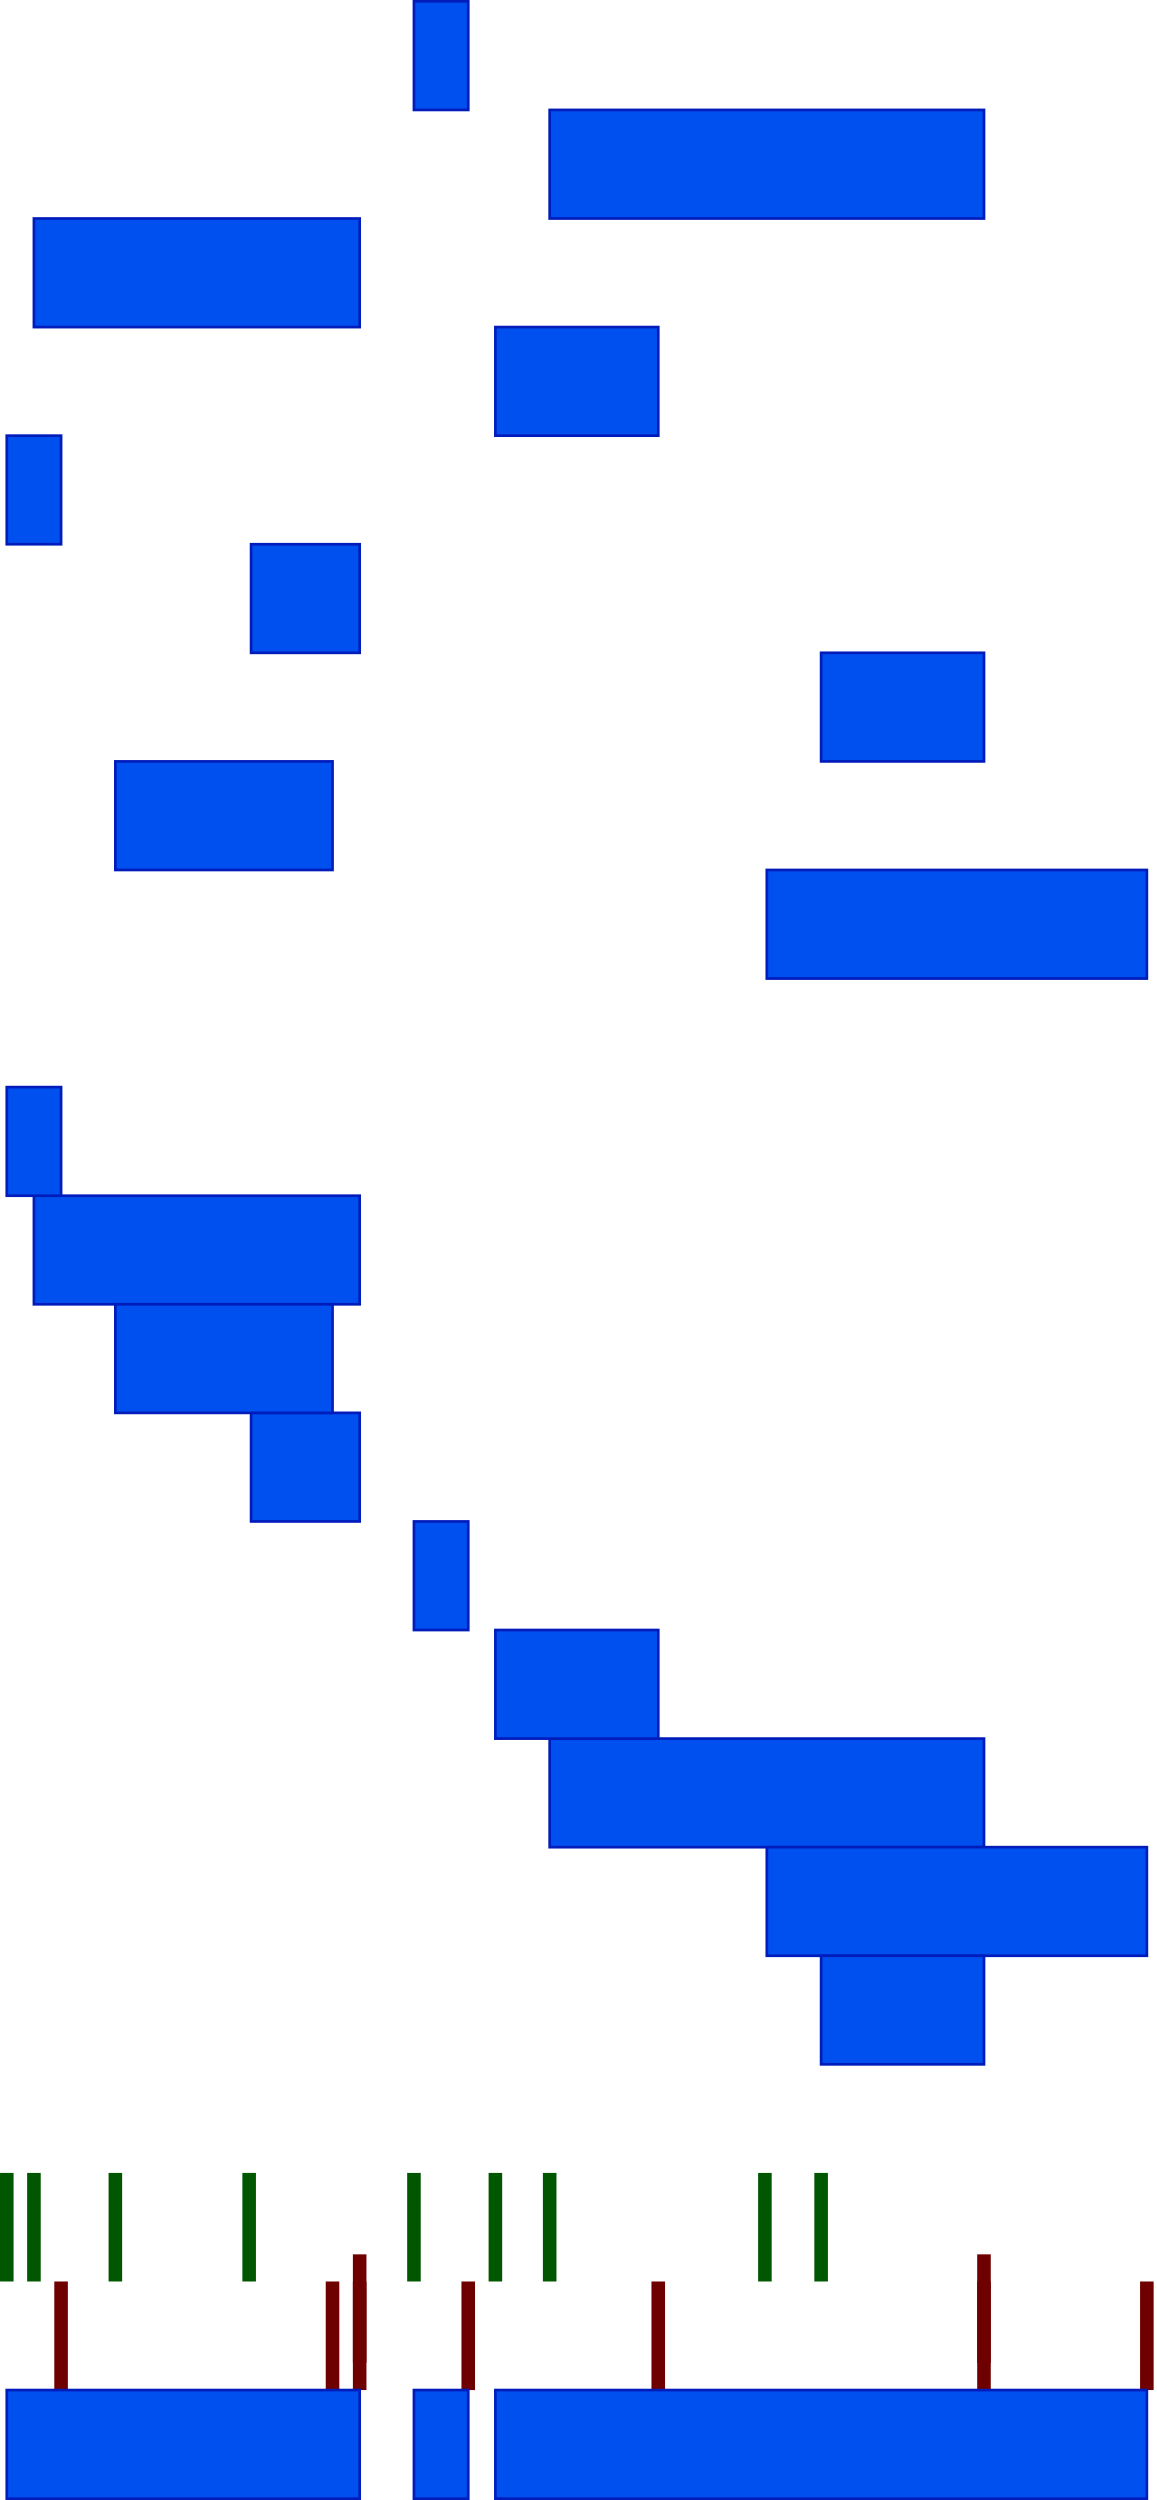
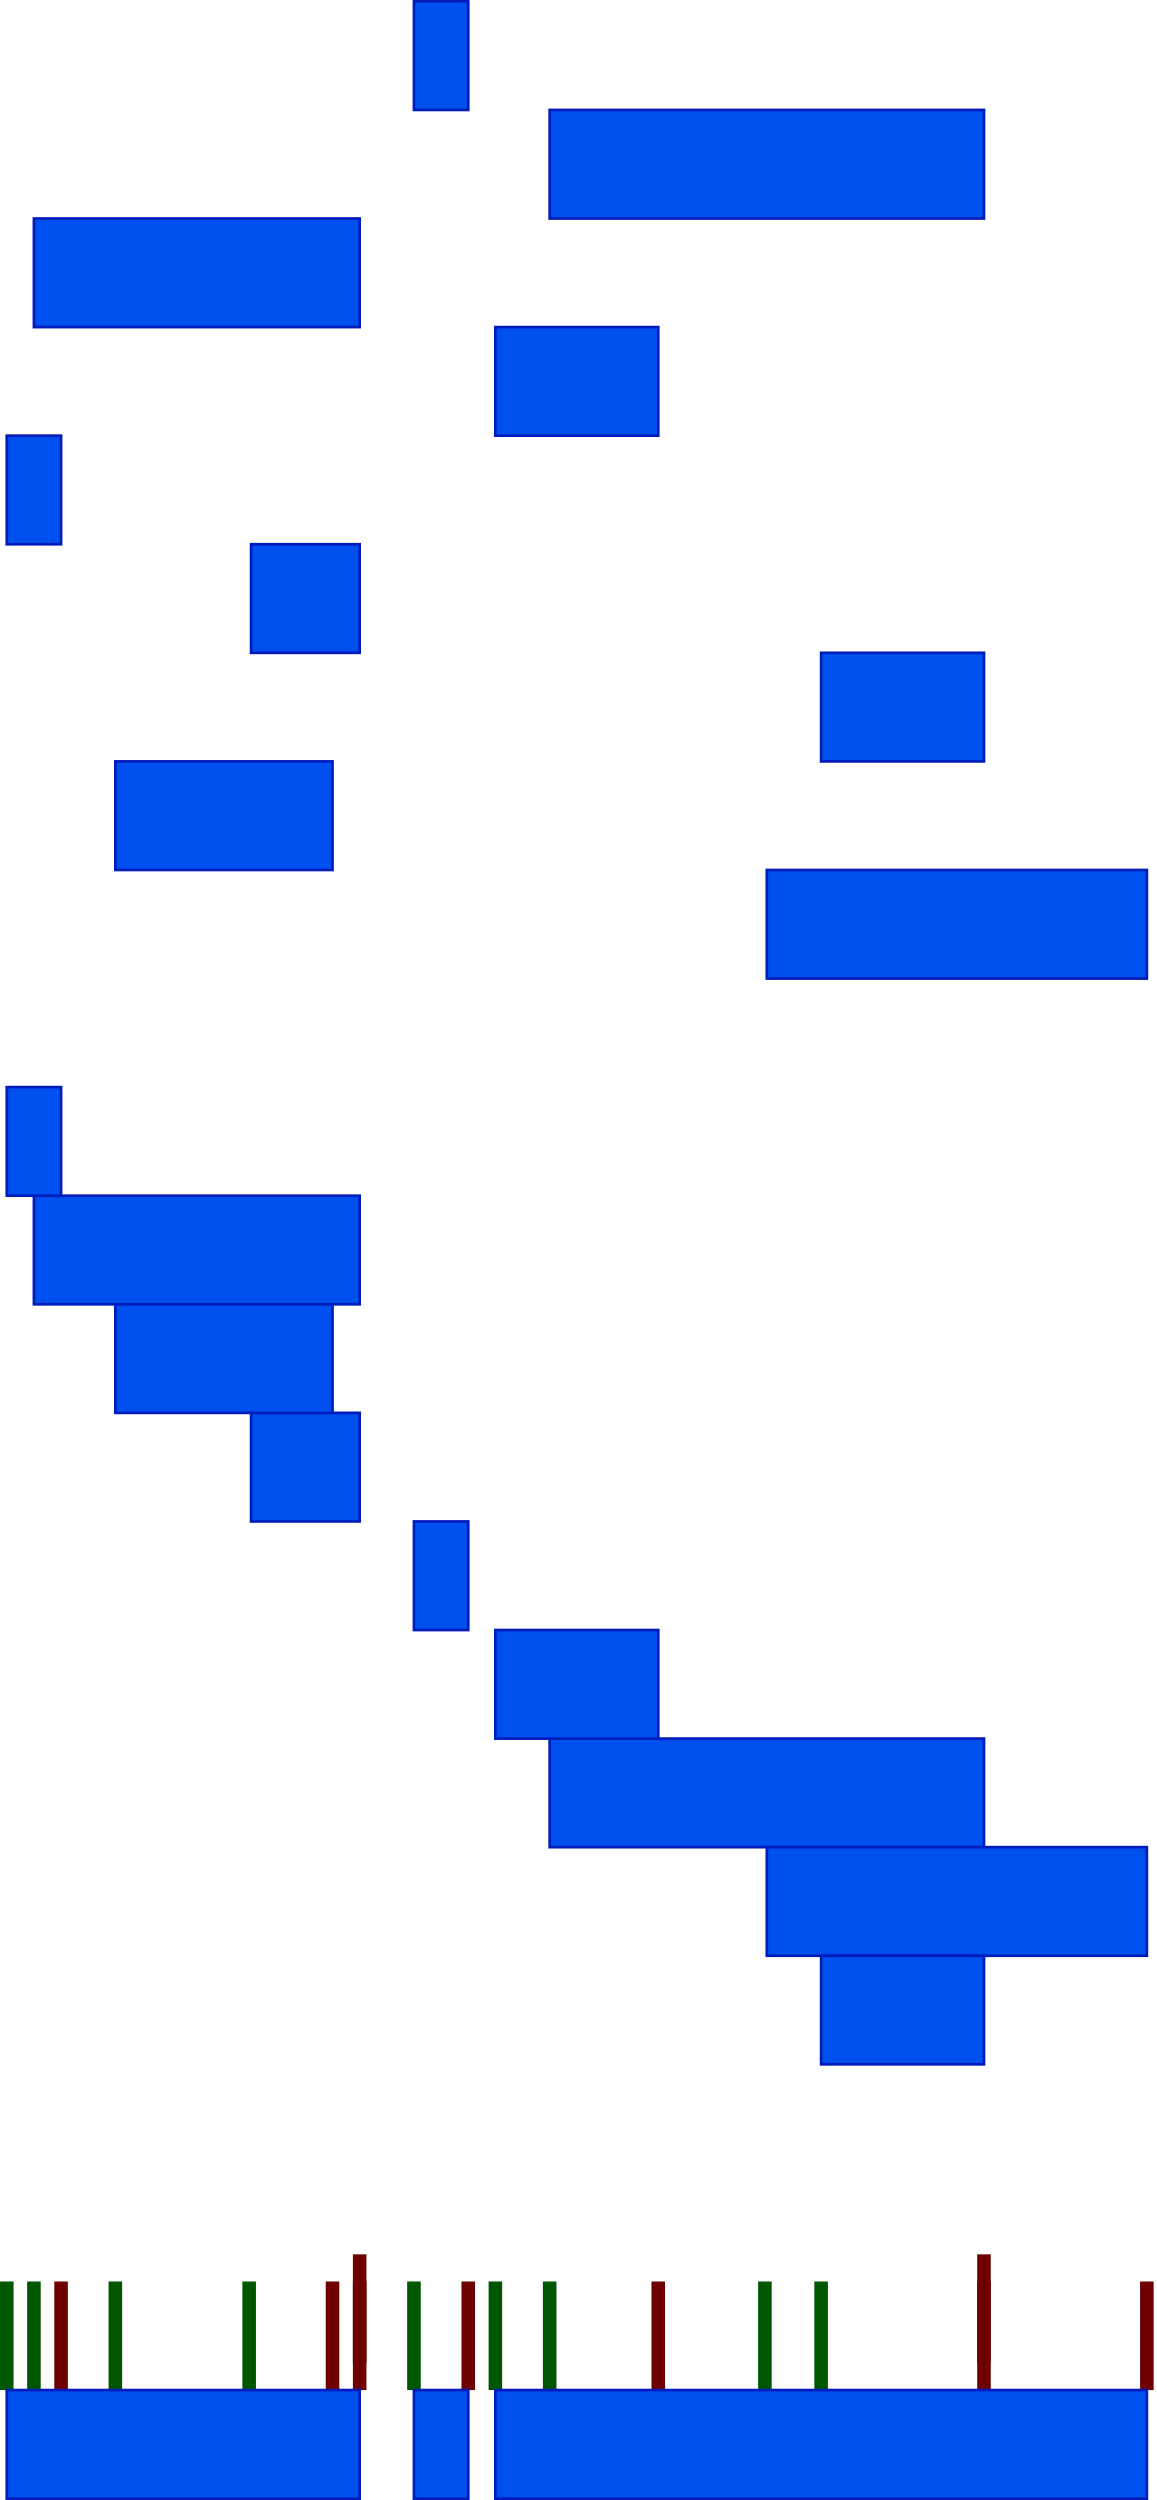
- <svg xmlns="http://www.w3.org/2000/svg" host="65bd71144e" version="1.1" width="426px" height="921px" viewBox="-0.5 -0.5 426 921" content="&lt;mxfile&gt;&lt;diagram id=&quot;nVb9UFslWzMHOCEaEbjD&quot; name=&quot;Page-1&quot;&gt;7ZtNj5swEIZ/Ta4rfwCBY5vdbS+VKu2hZxScgEpwRJxN0l9fs5gv4w1W1o4UJxyiMOAB3meMxwPM8GJz/FHG2/QXTUg+QyA5zvDzDCEcBPy3MpxqAwq82rAus6Q2wc7wlv0jwgiEdZ8lZDfYkVGas2w7NC5pUZAlG9jisqSH4W4rmg+Puo3XZGR4W8b52PonS1haW0MfdPafJFunzZEhEFs2cbOzMOzSOKGHngm/zPCipJTV/zbHBckr7Rpd6navn2xtT6wkBdNpgOoG73G+F9cmzoudmos9pBkjb9t4Wa0fOM8Z/p6yTc7XIP+7yvJ8QXNafuyNAfABWVV2WrCeffWxcPuOlfQvGbSAz98XfIs4FVIycvz0cmArEg8uQjeElSe+i2jQEBBxFYrVQwcJNsqnPUCesMUiLtat4046/keop1YSu6UkxEMpERhr6VmS0nNLylBSUhGVoSUlfbeUbDU5DSXq9+/AkpSBW1JiNJSyXe9raauDh45pKYWlKi5thWXklpQwGktna8RusklXtJOisL0TXkNK6JaUSLo7QsXd0VaPdjwn91SDtq24dD0r9xVxaWvQdjwt966YlruelwfXTMxdz8wDVRXDWiefOyamFJnzaw7kjk1z2ty8GXyumGC6Ns8ZFTKuJ2WTQrgipZyrBwotbXVxrDHvIUXyrXrmwNcKWpAJJcOYn75SMX/e29I8dvBbDUkyemYxqWBPIV+hUGMrSR6z7H3oXiWbOMJvmvEDfxbroSz8ju7LJRGNOu0n/QDJD4vLNWEjPx8M24vWw6oxBbt7rPKzlkuxjp7Z2MOqMRu8e6yhIayyH4tYNSamd48VougJRaBdoBnKE24tQteYQj+gR+AJ9JfIEPUJvxaxa0z27x47z4iHeAIz2Kf8amLncOJTb7dttcPuq4GhUbh4BIapVPyaubhGFeXuwWJYDcNm2Kp8WcSrUdh54MXRU9RfPEOoJ/zaw96csSnsMQIA+SrswWs1Ut0k9kC6yYYXYpb9yOFiEKvhepiTWOHcENeRI4tg0QPsNNhgmB9DQ5jPu7UI3XC9zE3o8/Nz4fnlnfusX2wPu+F6mpPYETyP59LOPuXXYm83XFFzE7tc1r6Y81Sd3SBYwzUzJ8G2T+C/CnbkyCJYwzUvN8GamkWNHFkEa7jm5SZYuaNdmmmNHFlMrTSqXSXdFwmpGlRcbulNHLkorHpxESsCwsiXbhoFpdtVVn71TiWtrffFfI2azu0qK789plTW0Nu2fLX7sru+e3Sfx+OX/w==&lt;/diagram&gt;&lt;/mxfile&gt;">
+ <svg xmlns="http://www.w3.org/2000/svg" host="65bd71144e" version="1.1" width="426px" height="921px" viewBox="-0.5 -0.5 426 921" content="&lt;mxfile&gt;&lt;diagram id=&quot;nVb9UFslWzMHOCEaEbjD&quot; name=&quot;Page-1&quot;&gt;7Ztdj6IwFIZ/jbcT2vJ5ueN87M0mm8zFXjdSlSxSU+uo++sXhoJQOtLMtCRWuTByKEd4n1N6eoozNN8cXxnern/RlOQz6KXHGXqaQRjCuPysDKfa4EegNqxYltamjuEt+0eE0RPWfZaSXa8hpzTn2bZvXNCiIAves2HG6KHfbEnz/q9u8YoMDG8LnA+tf7KUr2trHHhn+0+SrdbNLwNPHNngprEw7NY4pYeOCT3P0JxRyutvm+Oc5JV2jS71eS+fHG0vjJGC65wA6xPecb4X9yaui5+amz2sM07etnhR7R9KnjP0uOabvNwD5ddlludzmlP20Rp5XuCRZWWnBe/Ylx9bad9xRv+S3hng6XFeHhleu7idd8I4OXZM4l5eCd0Qzk5lE3G0ISDiKha7hzMk0Ci/7gDyhQ2LuFi1js/SlV+EemolkVtKAtSXEnpDLX1LUvpuSRlLSiqiMrakZOCWkq0mp75E3f4dWpIydEtKBPtStvtdLW118NgxLaWwVMWlrbBM3JISJEPpbI3YTTbpinZSFLZPwimkBG5JCaWnI1A8HW31aMdzcl81aNuKS9ez8kARl7YGbcfTcn/CtNz1vDycMjF3PTMPVVUMa508ckxMKTKjKQdyx6Y5bW7eDD4TJpiuzXMGhYzppGxSCFeklHP1UKGlrS6ONOY9pEh/VGsO5V5BCzKiZIzLy1cqFkSdI82yQ3BJQ5L2ljGGCnYUChQKNTZGcsyz9/7ih0o28Qu/aVZeyWexHseS8Du6ZwsiTjprP+pHBsgxWxE+8PPBsL1pPawaU7CbxyqvtXwVq+zHIlaN2eDNY40NYZX9WMSqMTG9eawAJg8w8doNmKE84tYidI0p9B164j143S0xRH3Er0XsGpP9m8deZsR9PKEZ7GN+NbGXcPCp02xbNdh9NzA0Chf3wDCVik+Zi2tUUW4eLALVMGyGrcqXRbwahZ07XpQ8JN3NN4R6xK897I1nU9gx9DwYqLCHL9VIdZXYQ0NPa9mPRayG62FOYgWRIa4DRxbBwjvYcbBhPz82Nce+7NYidMP1MjehR5fnwtHXO/dFv8gedsP1NCexQ2CntDLm12JvN1xRcxO7qfL4hPVx33DNzEmw7Qr891cppwNruOblJlhTs6iBI4tgDde83AQrd7SvZloDRxZTK41qF6P7IiXVCRWXa3oT57PqcvfFRaQICCP/dNMoKF2vsvKrdyppbb0vFmjUdK5XWfntMaWyht62LXfP/+yunx7nv8ej5/8=&lt;/diagram&gt;&lt;/mxfile&gt;">
  <defs />
  <g>
    <rect x="12" y="80" width="120" height="40" fill="#0050ef" stroke="#001dbc" pointer-events="all" />
    <rect x="92" y="200" width="40" height="40" fill="#0050ef" stroke="#001dbc" pointer-events="all" />
    <rect x="42" y="280" width="80" height="40" fill="#0050ef" stroke="#001dbc" pointer-events="all" />
    <rect x="202" y="40" width="160" height="40" fill="#0050ef" stroke="#001dbc" pointer-events="all" />
    <rect x="282" y="320" width="140" height="40" fill="#0050ef" stroke="#001dbc" pointer-events="all" />
    <rect x="302" y="240" width="60" height="40" fill="#0050ef" stroke="#001dbc" pointer-events="all" />
    <rect x="152" y="0" width="20" height="40" fill="#0050ef" stroke="#001dbc" pointer-events="all" />
    <rect x="2" y="160" width="20" height="40" fill="#0050ef" stroke="#001dbc" pointer-events="all" />
    <rect x="182" y="120" width="60" height="40" fill="#0050ef" stroke="#001dbc" pointer-events="all" />
    <rect x="12" y="440" width="120" height="40" fill="#0050ef" stroke="#001dbc" pointer-events="all" />
    <rect x="92" y="520" width="40" height="40" fill="#0050ef" stroke="#001dbc" pointer-events="all" />
    <rect x="42" y="480" width="80" height="40" fill="#0050ef" stroke="#001dbc" pointer-events="all" />
    <rect x="202" y="640" width="160" height="40" fill="#0050ef" stroke="#001dbc" pointer-events="all" />
    <rect x="282" y="680" width="140" height="40" fill="#0050ef" stroke="#001dbc" pointer-events="all" />
    <rect x="302" y="720" width="60" height="40" fill="#0050ef" stroke="#001dbc" pointer-events="all" />
    <rect x="152" y="560" width="20" height="40" fill="#0050ef" stroke="#001dbc" pointer-events="all" />
    <rect x="2" y="400" width="20" height="40" fill="#0050ef" stroke="#001dbc" pointer-events="all" />
    <rect x="182" y="600" width="60" height="40" fill="#0050ef" stroke="#001dbc" pointer-events="all" />
-     <path d="M 2 840 L 2 800" fill="none" stroke="#005700" stroke-width="5" stroke-miterlimit="10" pointer-events="stroke" />
-     <path d="M 12 840 L 12 800" fill="none" stroke="#005700" stroke-width="5" stroke-miterlimit="10" pointer-events="stroke" />
-     <path d="M 42 840 L 42 800" fill="none" stroke="#005700" stroke-width="5" stroke-miterlimit="10" pointer-events="stroke" />
-     <path d="M 91.29 840 L 91.29 800" fill="none" stroke="#005700" stroke-width="5" stroke-miterlimit="10" pointer-events="stroke" />
-     <path d="M 152 840 L 152 800" fill="none" stroke="#005700" stroke-width="5" stroke-miterlimit="10" pointer-events="stroke" />
-     <path d="M 182 840 L 182 800" fill="none" stroke="#005700" stroke-width="5" stroke-miterlimit="10" pointer-events="stroke" />
-     <path d="M 202 840 L 202 800" fill="none" stroke="#005700" stroke-width="5" stroke-miterlimit="10" pointer-events="stroke" />
-     <path d="M 281.29 840 L 281.29 800" fill="none" stroke="#005700" stroke-width="5" stroke-miterlimit="10" pointer-events="stroke" />
-     <path d="M 302 840 L 302 800" fill="none" stroke="#005700" stroke-width="5" stroke-miterlimit="10" pointer-events="stroke" />
+     <path d="M 2 880 L 2 840" fill="none" stroke="#005700" stroke-width="5" stroke-miterlimit="10" pointer-events="stroke" />
+     <path d="M 12 880 L 12 840" fill="none" stroke="#005700" stroke-width="5" stroke-miterlimit="10" pointer-events="stroke" />
+     <path d="M 42 880 L 42 840" fill="none" stroke="#005700" stroke-width="5" stroke-miterlimit="10" pointer-events="stroke" />
+     <path d="M 91.29 880 L 91.29 840" fill="none" stroke="#005700" stroke-width="5" stroke-miterlimit="10" pointer-events="stroke" />
+     <path d="M 152 880 L 152 840" fill="none" stroke="#005700" stroke-width="5" stroke-miterlimit="10" pointer-events="stroke" />
+     <path d="M 182 880 L 182 840" fill="none" stroke="#005700" stroke-width="5" stroke-miterlimit="10" pointer-events="stroke" />
+     <path d="M 202 880 L 202 840" fill="none" stroke="#005700" stroke-width="5" stroke-miterlimit="10" pointer-events="stroke" />
+     <path d="M 281.29 880 L 281.29 840" fill="none" stroke="#005700" stroke-width="5" stroke-miterlimit="10" pointer-events="stroke" />
+     <path d="M 302 880 L 302 840" fill="none" stroke="#005700" stroke-width="5" stroke-miterlimit="10" pointer-events="stroke" />
    <path d="M 22 880 L 22 840" fill="none" stroke="#6f0000" stroke-width="5" stroke-miterlimit="10" pointer-events="stroke" />
    <path d="M 132 880 L 132 840" fill="none" stroke="#6f0000" stroke-width="5" stroke-miterlimit="10" pointer-events="stroke" />
    <path d="M 122 880 L 122 840" fill="none" stroke="#6f0000" stroke-width="5" stroke-miterlimit="10" pointer-events="stroke" />
    <path d="M 132 870 L 132 830" fill="none" stroke="#6f0000" stroke-width="5" stroke-miterlimit="10" pointer-events="stroke" />
    <path d="M 172 880 L 172 840" fill="none" stroke="#6f0000" stroke-width="5" stroke-miterlimit="10" pointer-events="stroke" />
    <path d="M 242 880 L 242 840" fill="none" stroke="#6f0000" stroke-width="5" stroke-miterlimit="10" pointer-events="stroke" />
    <path d="M 362 880 L 362 840" fill="none" stroke="#6f0000" stroke-width="5" stroke-miterlimit="10" pointer-events="stroke" />
    <path d="M 422 880 L 422 840" fill="none" stroke="#6f0000" stroke-width="5" stroke-miterlimit="10" pointer-events="stroke" />
    <path d="M 362 870 L 362 830" fill="none" stroke="#6f0000" stroke-width="5" stroke-miterlimit="10" pointer-events="stroke" />
    <rect x="2" y="880" width="130" height="40" fill="#0050ef" stroke="#001dbc" pointer-events="all" />
    <rect x="152" y="880" width="20" height="40" fill="#0050ef" stroke="#001dbc" pointer-events="all" />
    <rect x="182" y="880" width="240" height="40" fill="#0050ef" stroke="#001dbc" pointer-events="all" />
  </g>
</svg>
